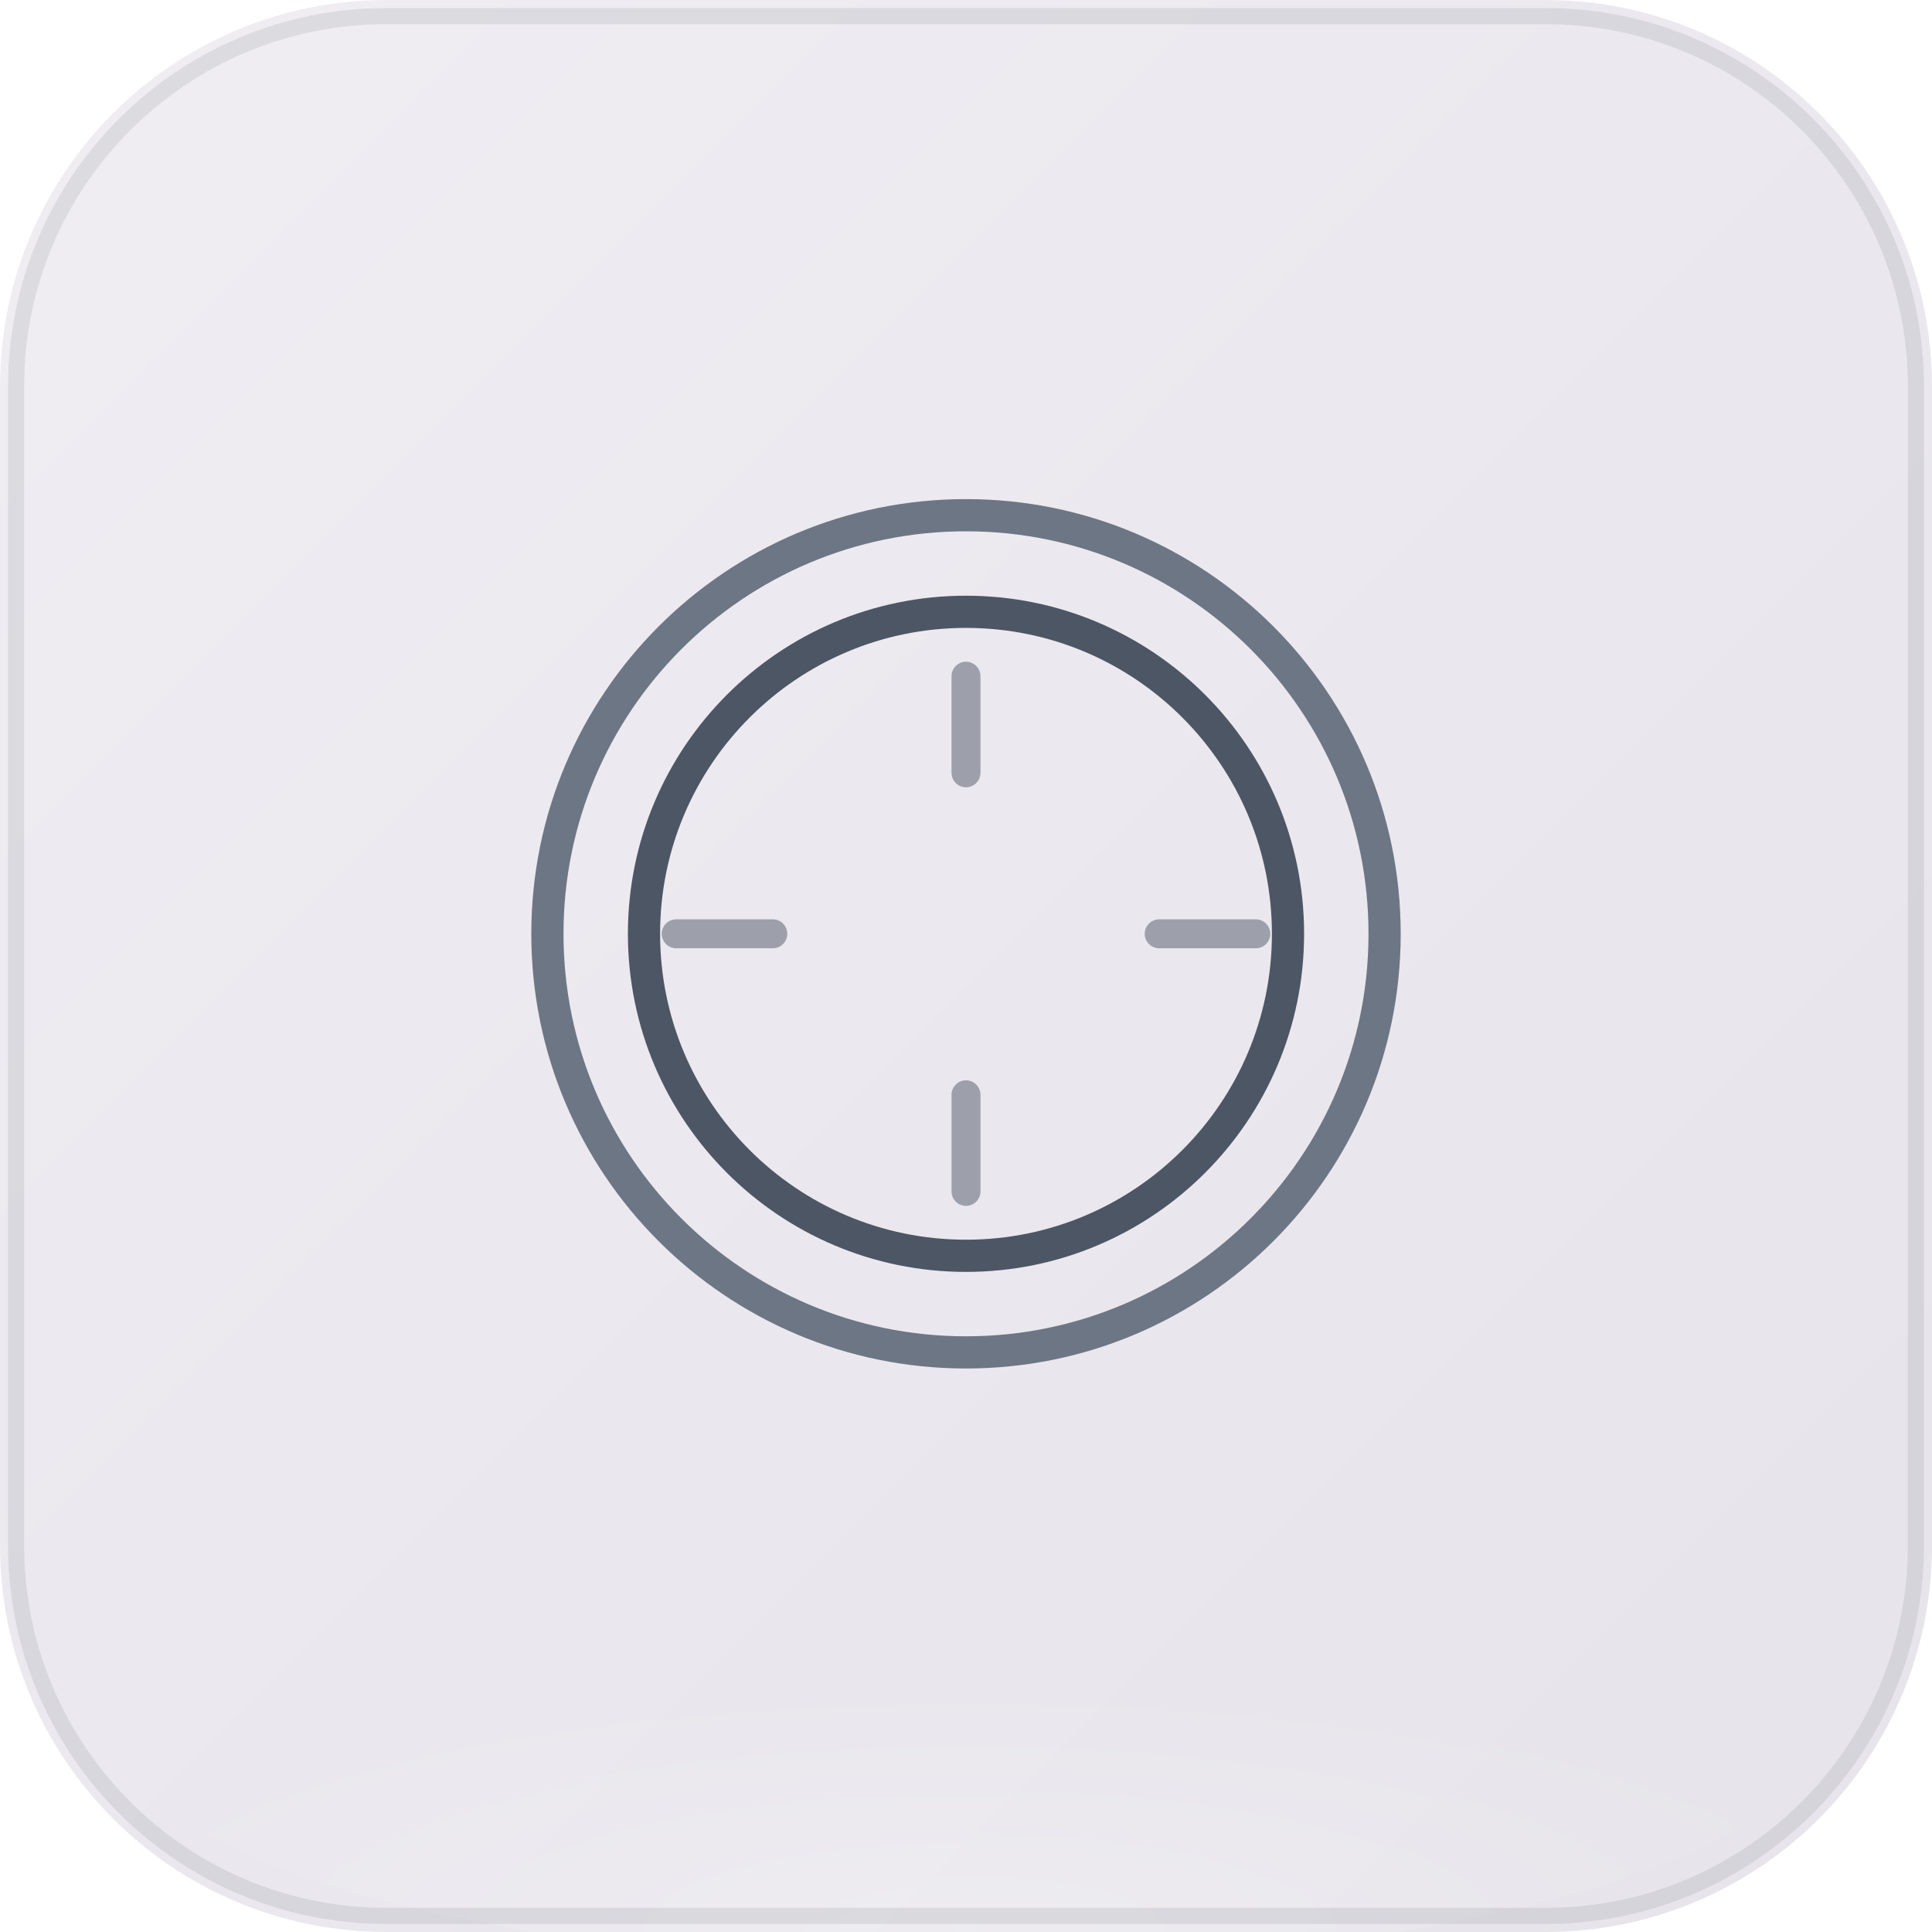
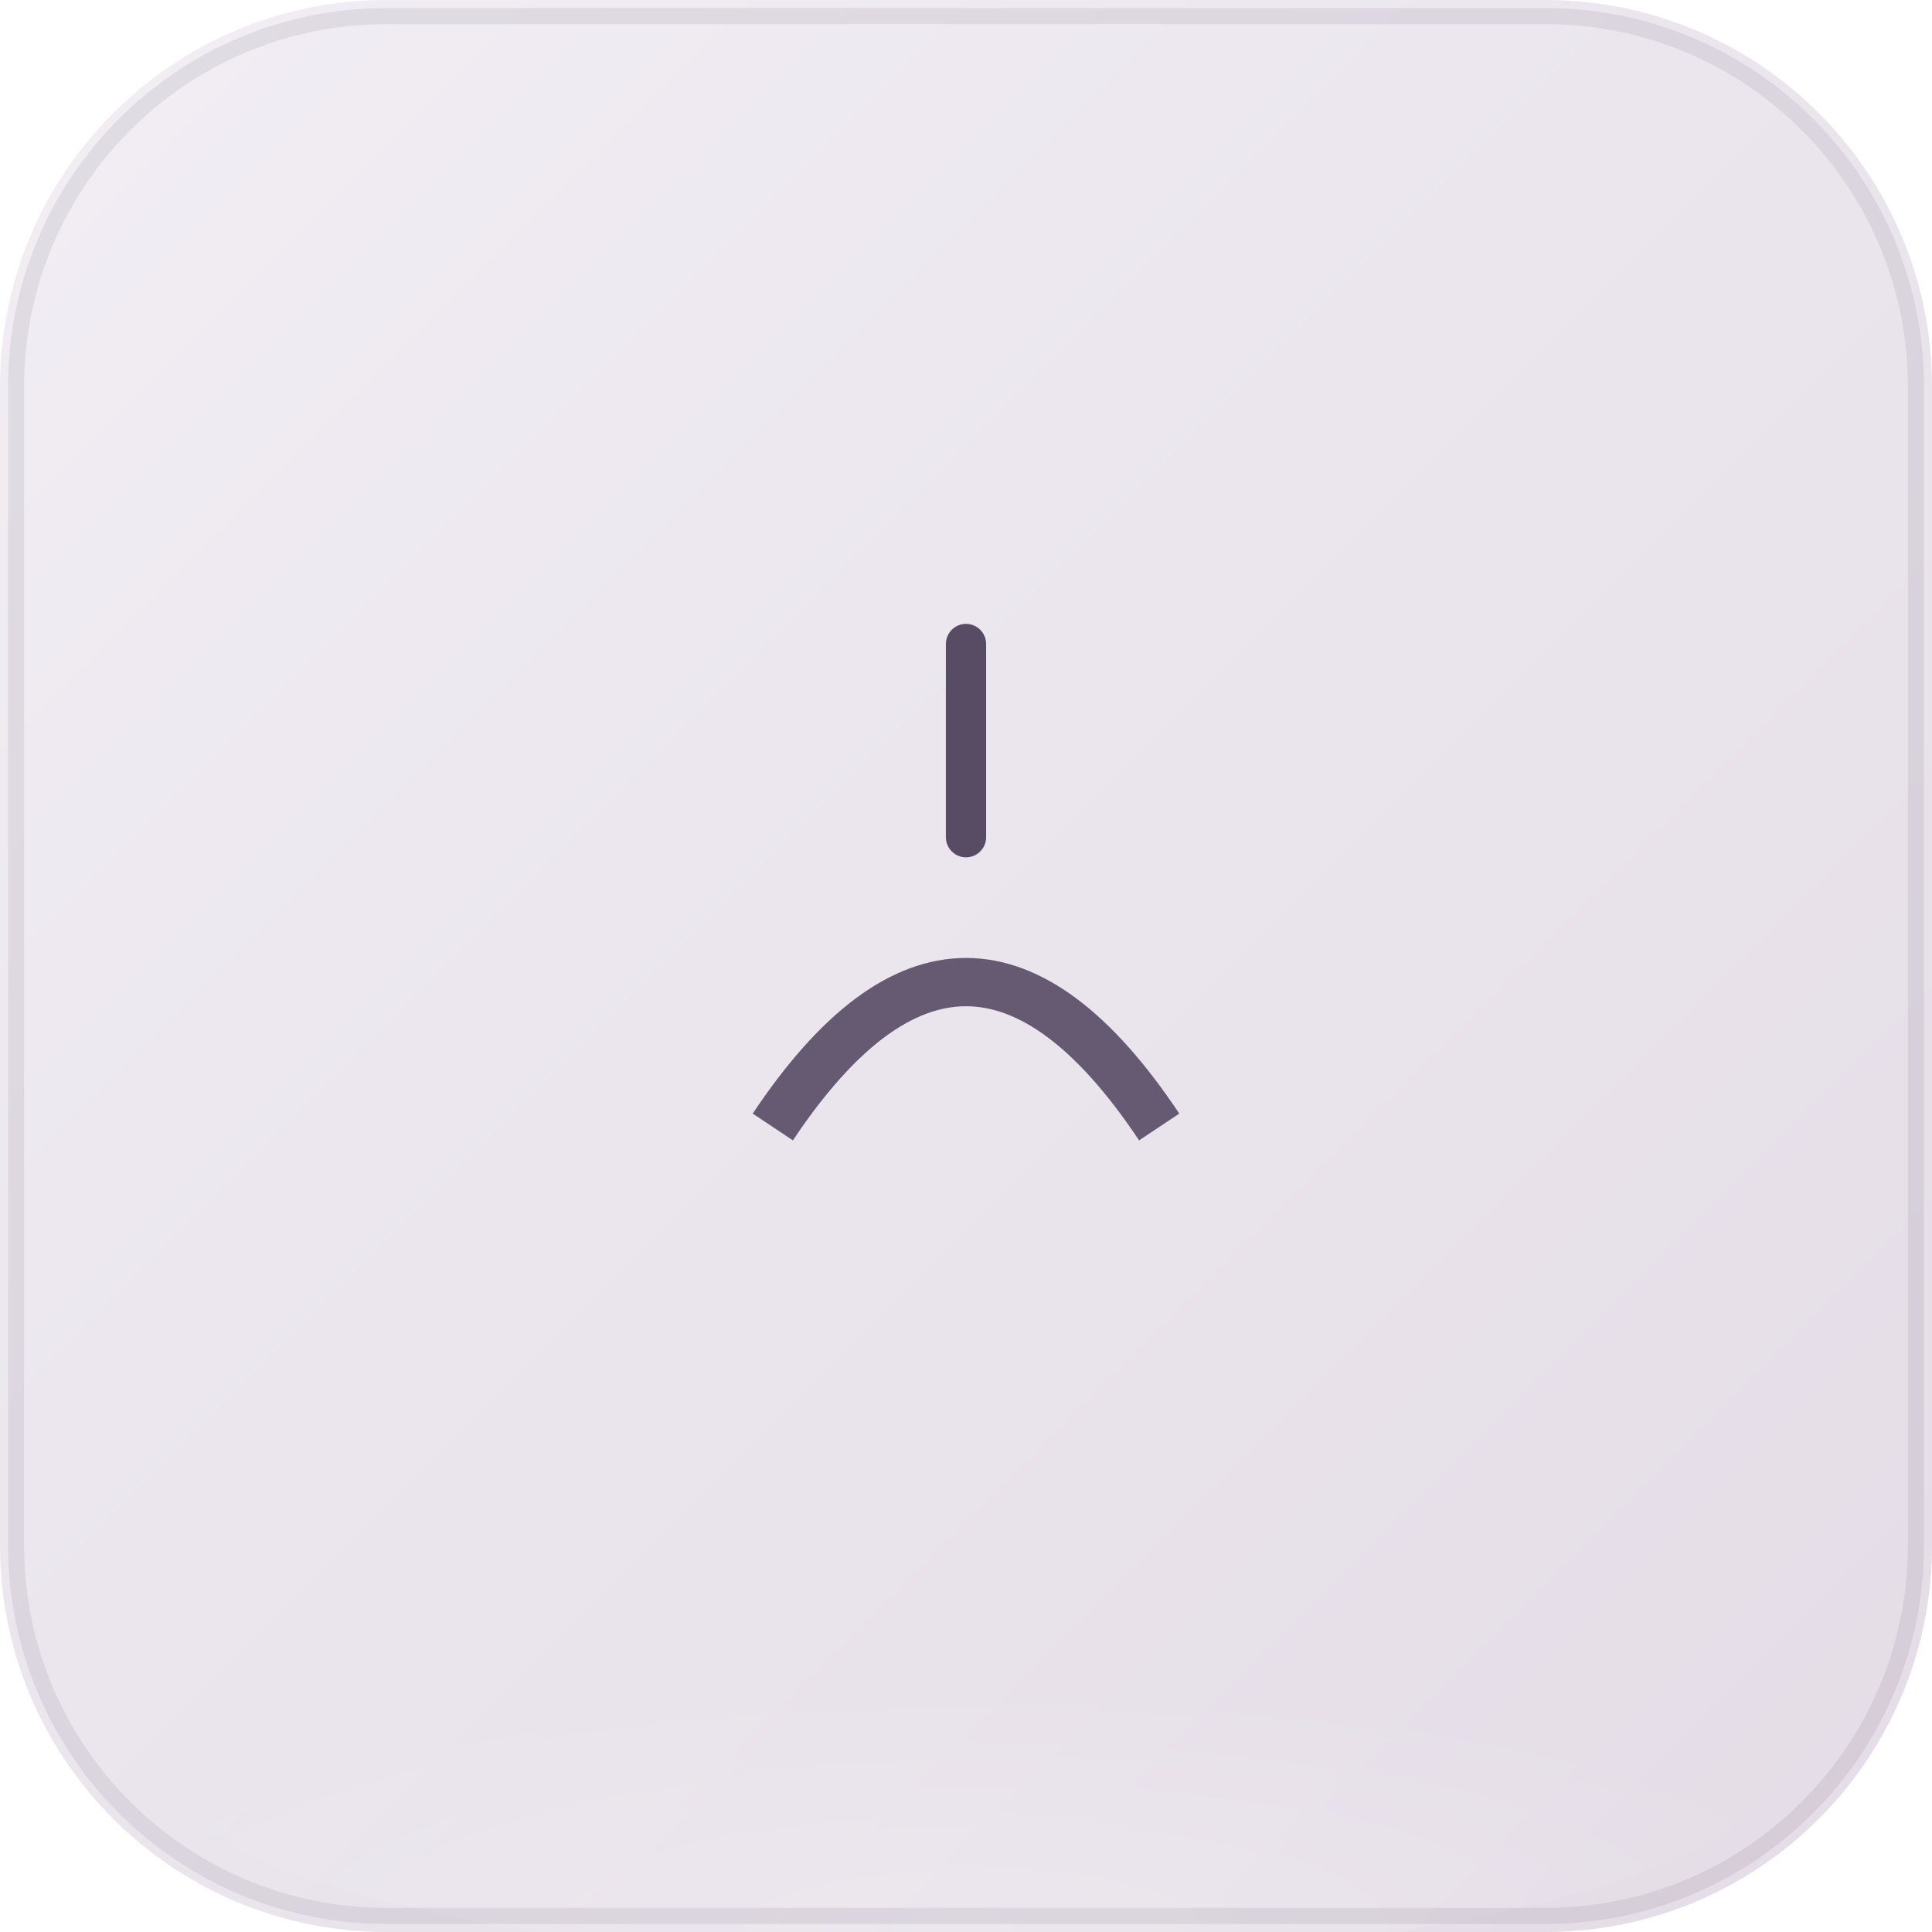
<svg xmlns="http://www.w3.org/2000/svg" viewBox="0 0 120 120" width="120" height="120" role="img" aria-hidden="true">
  <defs>
    <linearGradient id="bg-p48" x1="0%" y1="0%" x2="100%" y2="100%">
-       <stop offset="0%" stop-color="#f0eef3" />
-       <stop offset="45%" stop-color="#ebe9ef" />
-       <stop offset="100%" stop-color="#e6e4ea" />
+       <stop offset="0%" stop-color="#f2eef4" />
+       <stop offset="45%" stop-color="#ebe6ee" />
+       <stop offset="100%" stop-color="#e4dce6" />
    </linearGradient>
    <radialGradient id="vin-p48" cx="50%" cy="92%" r="55%">
-       <stop offset="0%" stop-color="rgba(255,255,255,0.5)" />
+       <stop offset="0%" stop-color="rgba(255,255,255,0.47)" />
      <stop offset="100%" stop-color="rgba(255,255,255,0)" />
    </radialGradient>
  </defs>
  <rect width="120" height="120" rx="24" fill="url(#bg-p48)" />
-   <ellipse cx="60" cy="108" rx="52" ry="14" fill="url(#vin-p48)" opacity="0.45" />
-   <rect x="1" y="1" width="118" height="118" rx="23" fill="none" stroke="rgba(45,52,64,0.1)" stroke-width="1" />
-   <circle cx="60" cy="58" r="26" fill="none" stroke="#6d7684" stroke-width="2" />
-   <circle cx="60" cy="58" r="20" fill="none" stroke="#4d5664" stroke-width="2" />
-   <path d="M60 42 L60 48 M60 68 L60 74 M42 58 H48 M72 58 H78" stroke="#5c6573" stroke-width="1.8" stroke-linecap="round" opacity="0.55" />
+   <ellipse cx="60" cy="108" rx="52" ry="14" fill="url(#vin-p48)" opacity="0.42" />
+   <rect x="1" y="1" width="118" height="118" rx="23" fill="none" stroke="rgba(72,64,80,0.1)" stroke-width="1" />
+   <path d="M48 70 Q60 52 72 70" fill="none" stroke="#665a72" stroke-width="3" />
+   <line x1="60" y1="40" x2="60" y2="52" stroke="#584c64" stroke-width="2.5" stroke-linecap="round" />
</svg>
